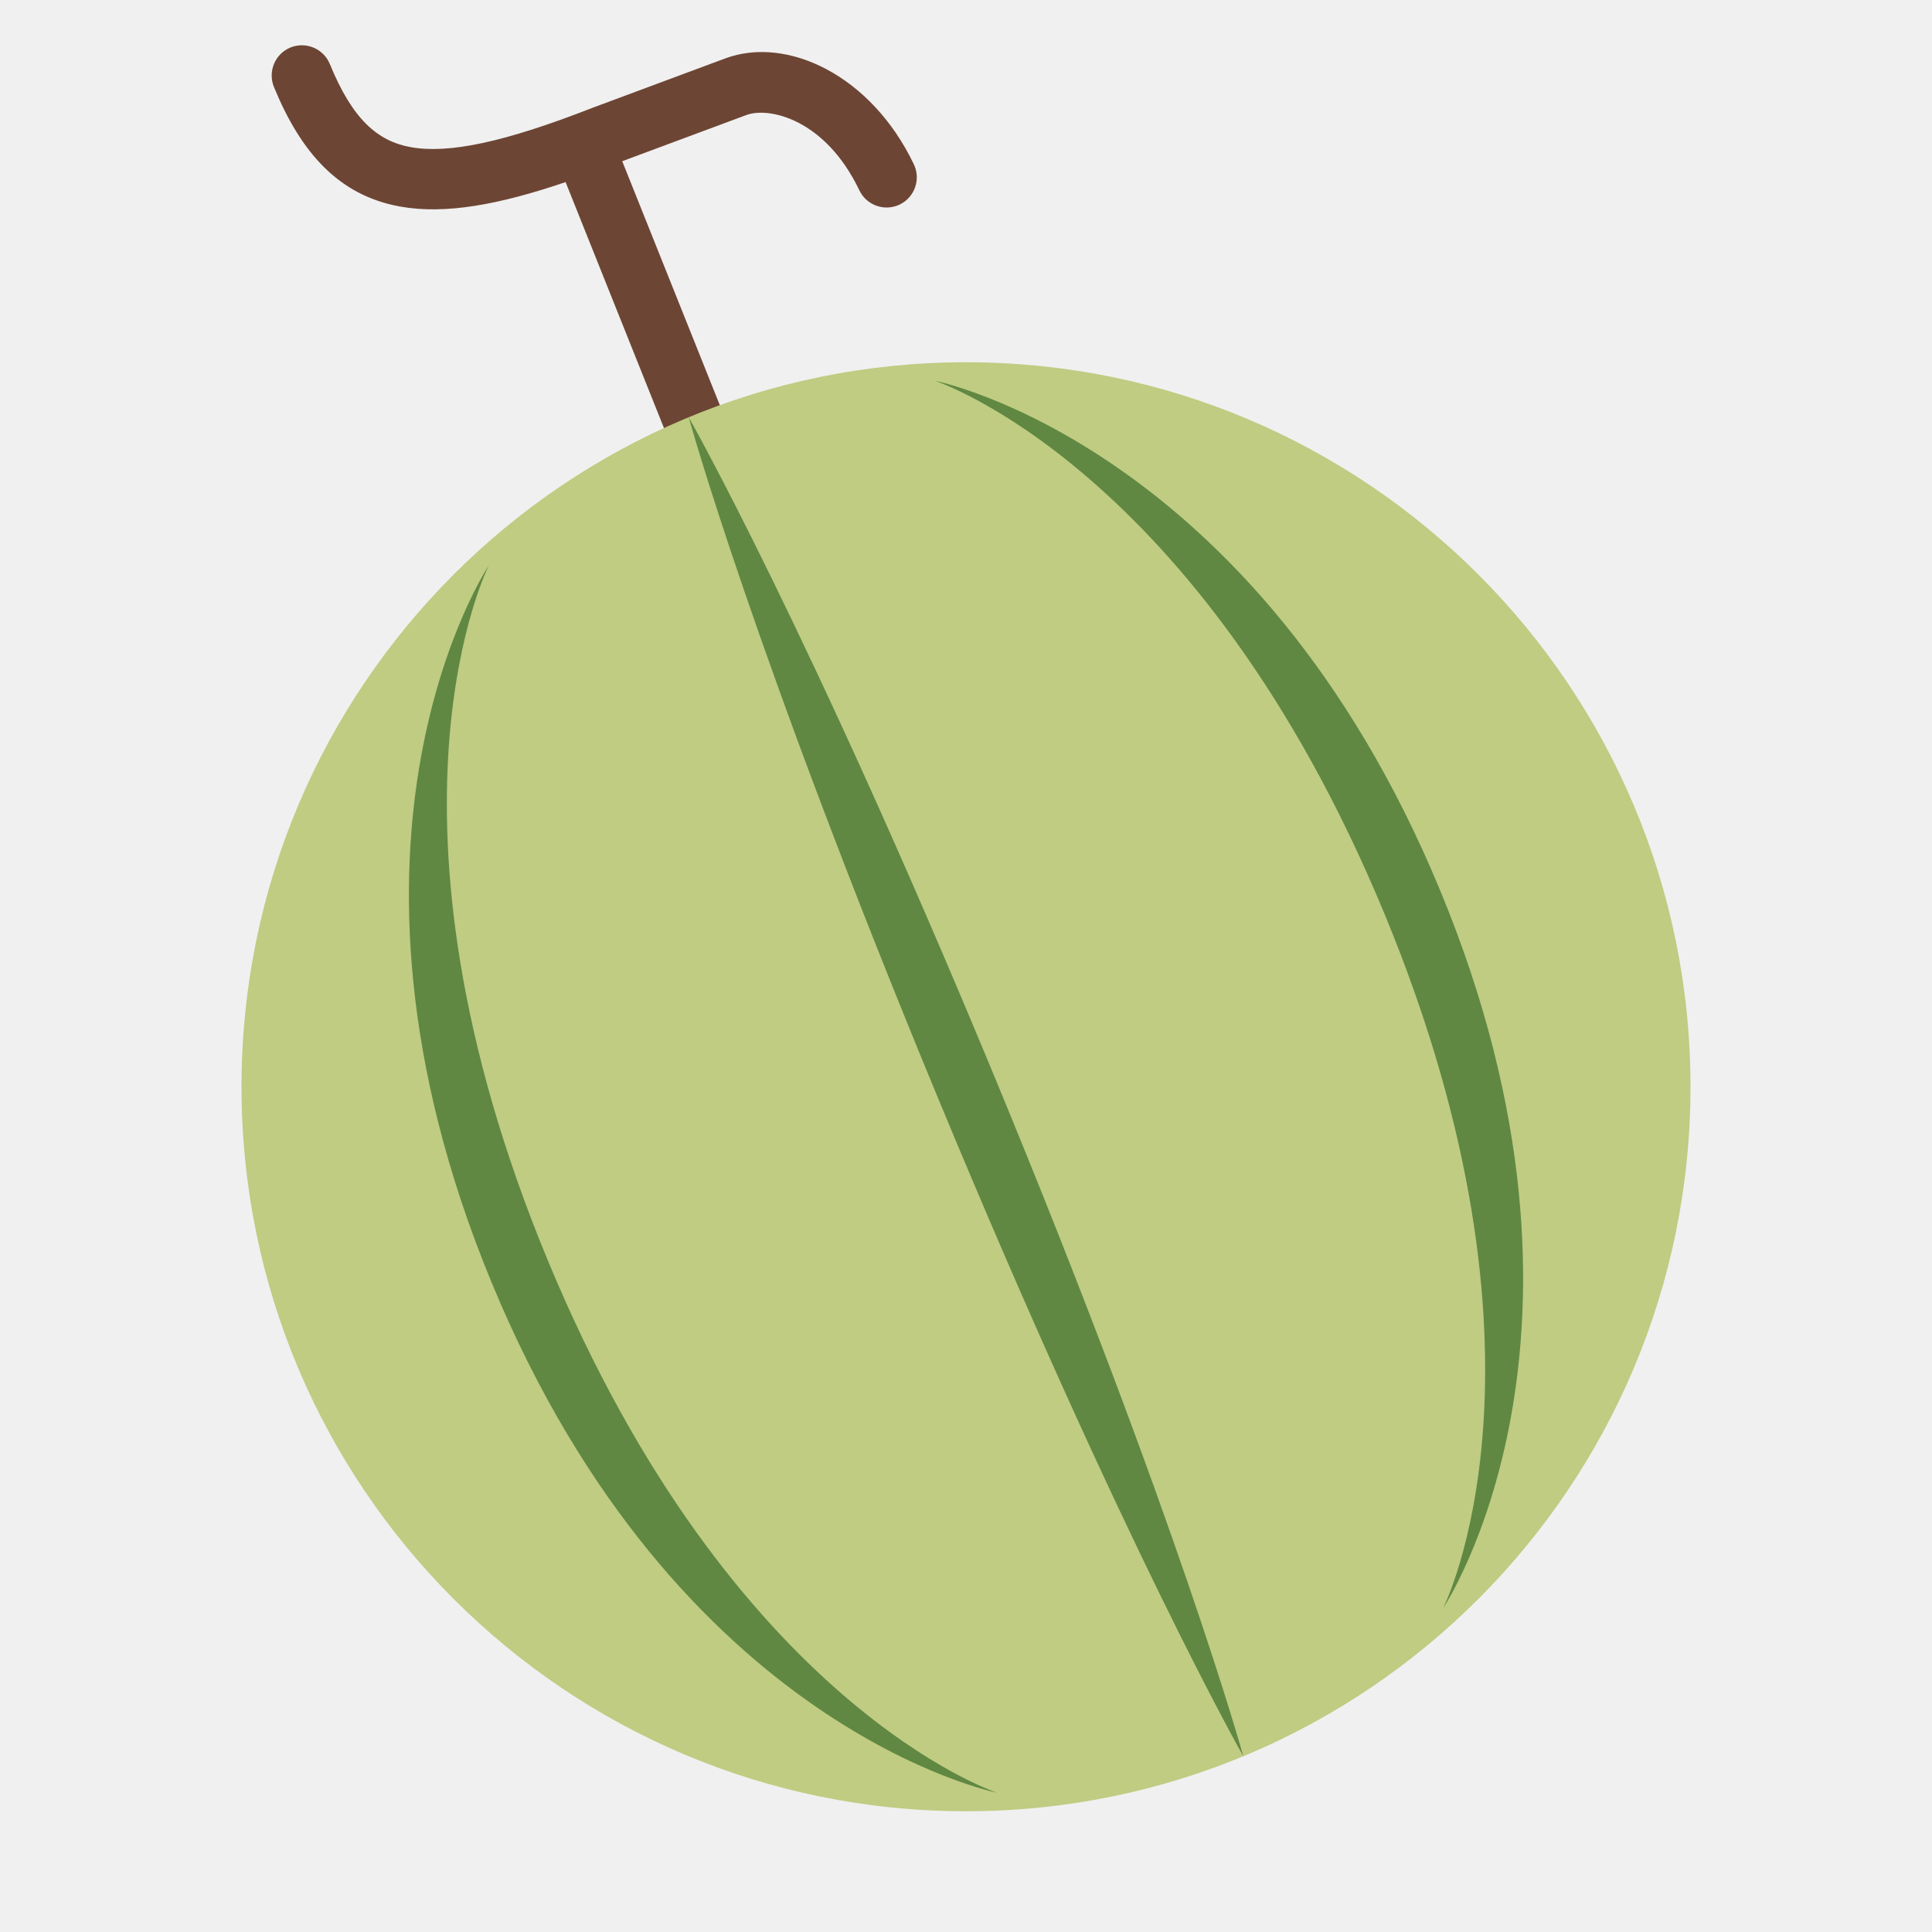
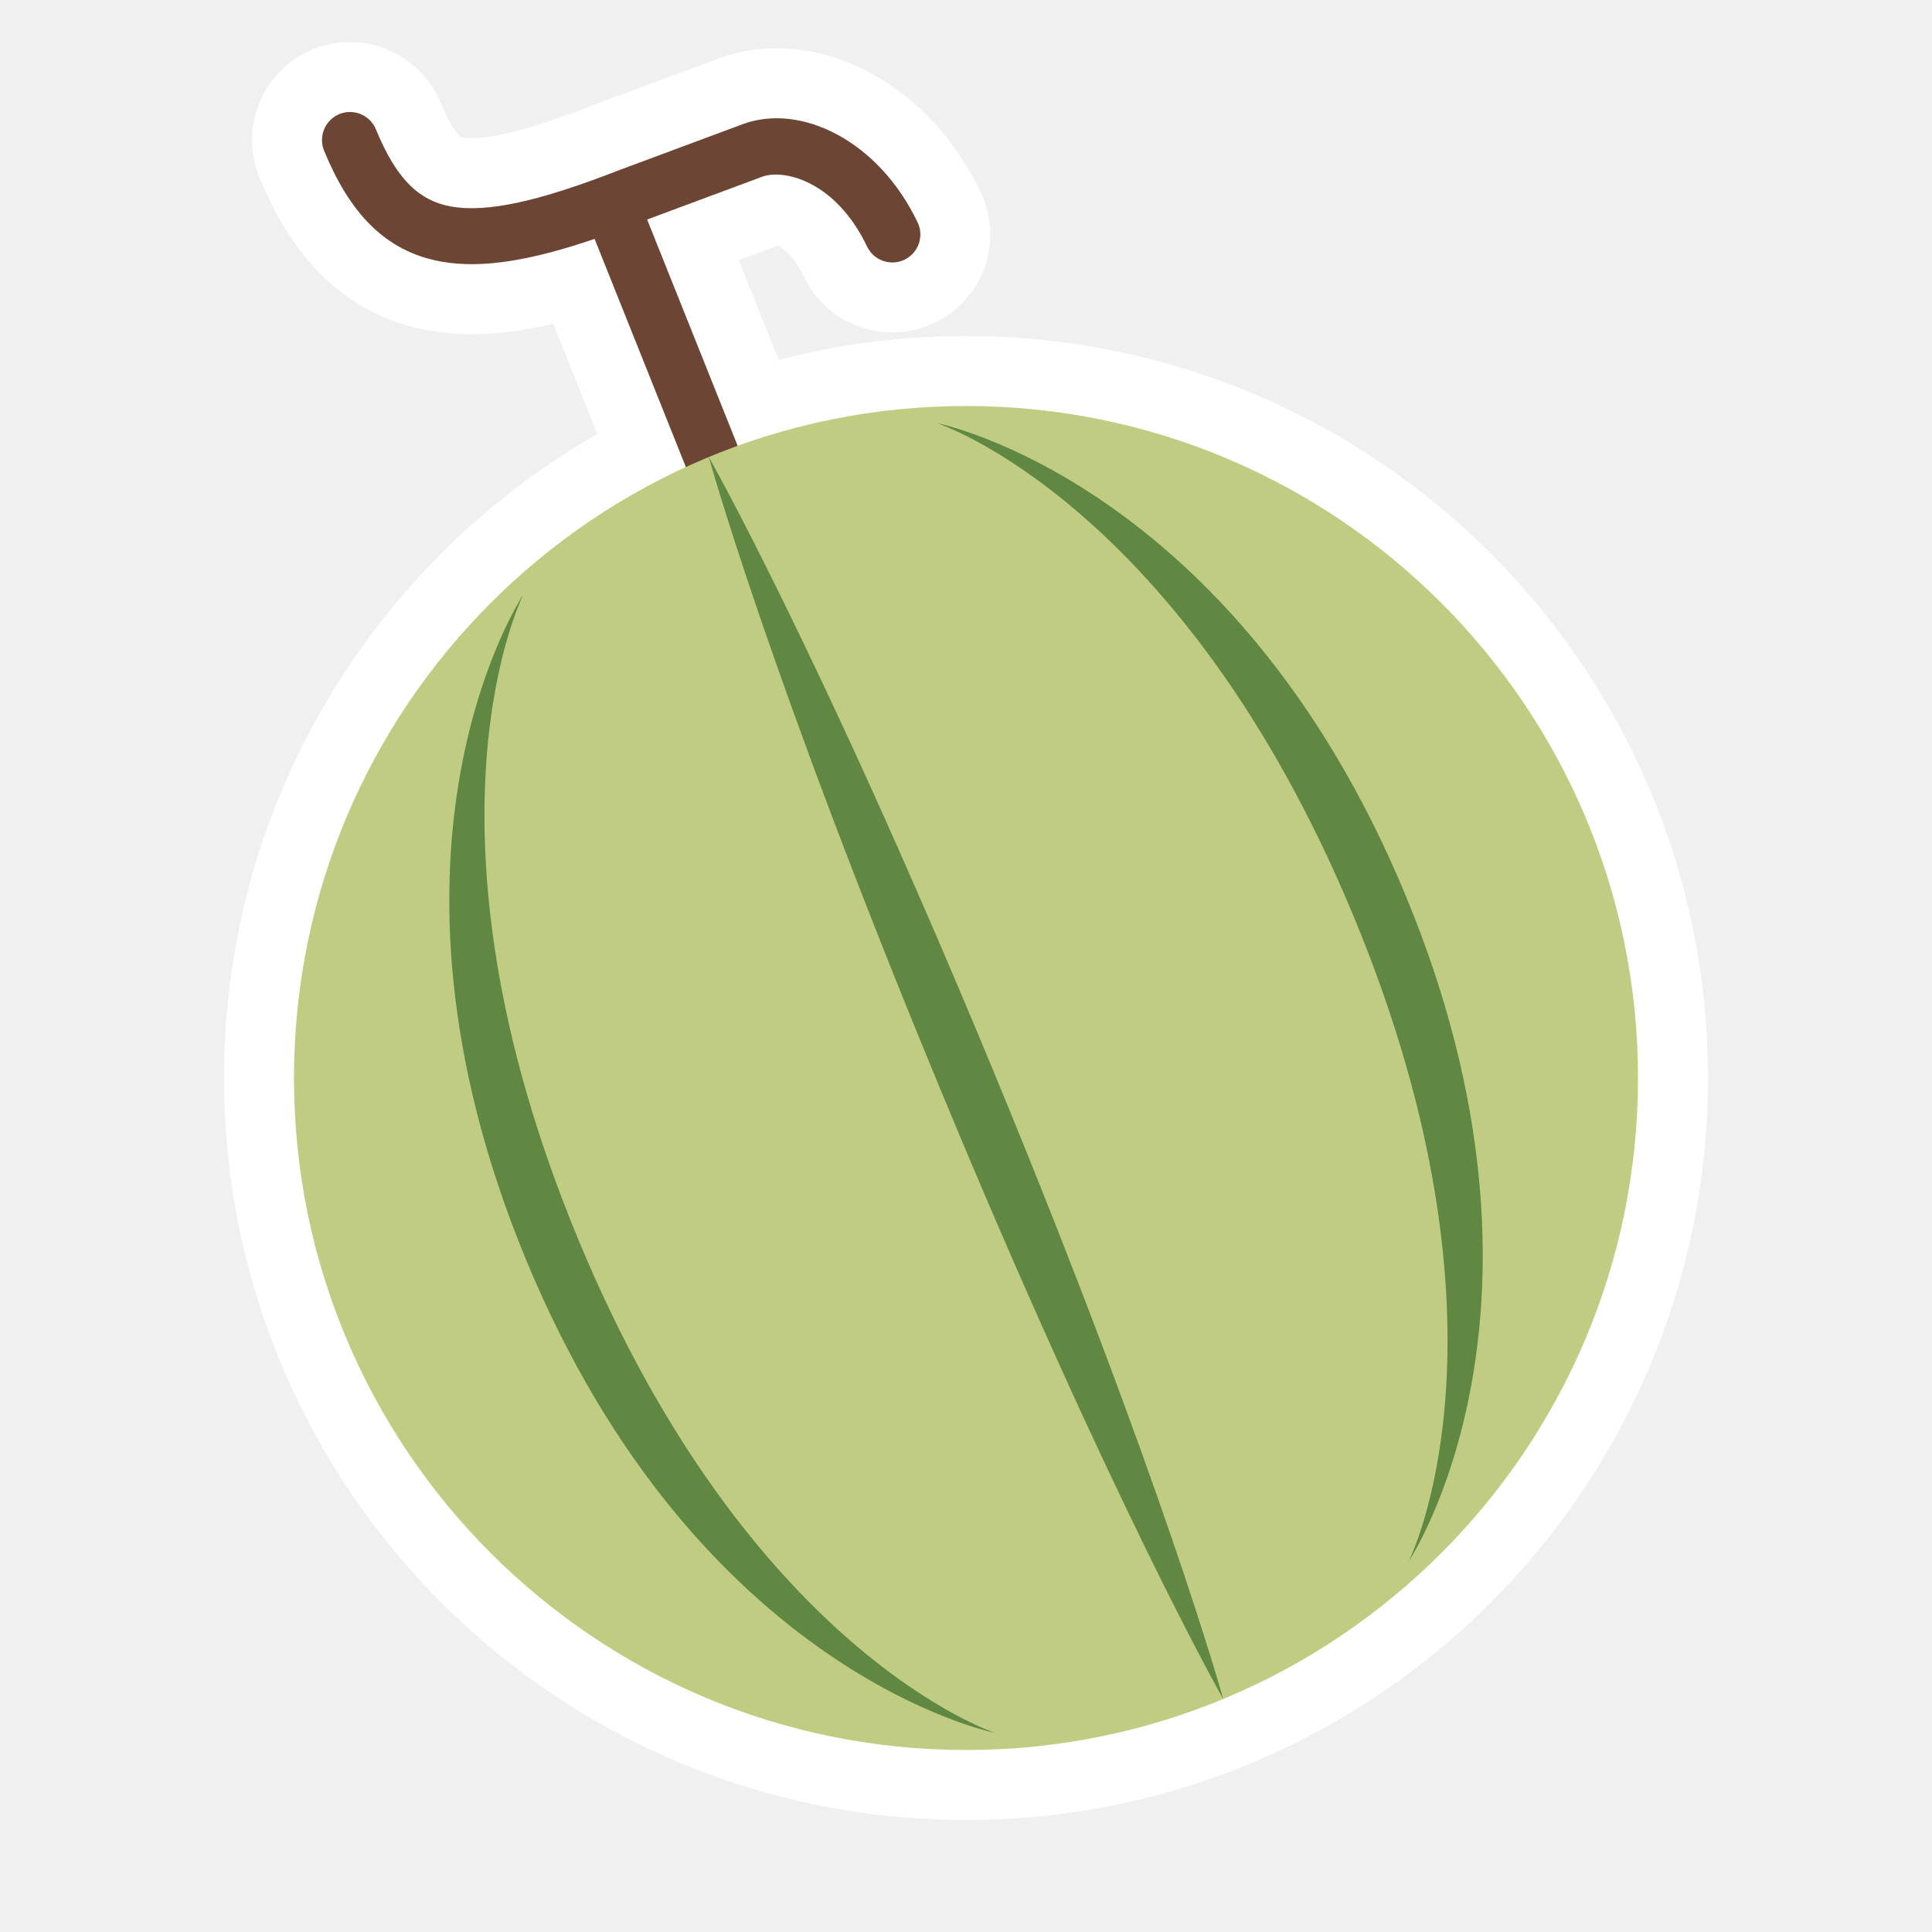
- <svg xmlns="http://www.w3.org/2000/svg" width="32" height="32" viewBox="0 0 32 32" fill="none">
+ <svg xmlns="http://www.w3.org/2000/svg" width="32" height="32" viewBox="-1.25 -1.25 34.5 34.5" fill="none">
+   <g data-outline="1" fill="#ffffff" stroke="#ffffff" stroke-width="2.5" stroke-linejoin="round" stroke-linecap="round">
+     <path d="M5.463 1.06C5.358 0.805 5.066 0.683 4.81 0.787C4.555 0.892 4.433 1.184 4.537 1.44C4.98 2.52 5.604 3.235 6.622 3.42C7.376 3.558 8.281 3.386 9.368 3.016L12.536 10.936C12.638 11.192 12.929 11.317 13.186 11.214C13.442 11.112 13.567 10.821 13.464 10.564L10.306 2.67L12.36 1.906C12.736 1.765 13.669 1.971 14.234 3.153C14.353 3.402 14.652 3.507 14.901 3.388C15.15 3.269 15.255 2.97 15.136 2.721C14.432 1.248 13.035 0.586 12.011 0.968L9.826 1.781L9.818 1.784C8.354 2.357 7.43 2.551 6.801 2.437C6.255 2.337 5.839 1.98 5.463 1.06Z" />
+     <path d="M28 18C28 24.627 22.627 30 16 30C9.373 30 4 24.627 4 18C4 11.373 9.373 6 16 6C22.627 6 28 11.373 28 18Z" />
+     <path d="M22.929 15.13C19.868 7.739 15.486 6.307 15.486 6.307C15.486 6.307 20.792 7.356 23.853 14.747C26.915 22.138 23.905 26.632 23.905 26.632C23.905 26.632 25.991 22.521 22.929 15.13Z" />
+     <path d="M15.538 18.191C12.476 10.8 11.408 6.913 11.408 6.913C11.408 6.913 13.4 10.418 16.462 17.809C19.523 25.2 20.592 29.087 20.592 29.087C20.592 29.087 18.599 25.582 15.538 18.191Z" />
+     <path d="M8.095 9.368C8.095 9.368 5.086 13.862 8.147 21.253C11.209 28.644 16.514 29.693 16.514 29.693C16.514 29.693 12.132 28.261 9.071 20.87C6.009 13.479 8.095 9.368 8.095 9.368Z" />
+   </g>
  <path d="M5.463 1.06C5.358 0.805 5.066 0.683 4.81 0.787C4.555 0.892 4.433 1.184 4.537 1.44C4.98 2.52 5.604 3.235 6.622 3.42C7.376 3.558 8.281 3.386 9.368 3.016L12.536 10.936C12.638 11.192 12.929 11.317 13.186 11.214C13.442 11.112 13.567 10.821 13.464 10.564L10.306 2.67L12.36 1.906C12.736 1.765 13.669 1.971 14.234 3.153C14.353 3.402 14.652 3.507 14.901 3.388C15.15 3.269 15.255 2.97 15.136 2.721C14.432 1.248 13.035 0.586 12.011 0.968L9.826 1.781L9.818 1.784C8.354 2.357 7.43 2.551 6.801 2.437C6.255 2.337 5.839 1.98 5.463 1.06Z" fill="#6D4534" />
  <path d="M28 18C28 24.627 22.627 30 16 30C9.373 30 4 24.627 4 18C4 11.373 9.373 6 16 6C22.627 6 28 11.373 28 18Z" fill="#BFCC82" />
  <path d="M22.929 15.13C19.868 7.739 15.486 6.307 15.486 6.307C15.486 6.307 20.792 7.356 23.853 14.747C26.915 22.138 23.905 26.632 23.905 26.632C23.905 26.632 25.991 22.521 22.929 15.13Z" fill="#608842" />
  <path d="M15.538 18.191C12.476 10.8 11.408 6.913 11.408 6.913C11.408 6.913 13.4 10.418 16.462 17.809C19.523 25.2 20.592 29.087 20.592 29.087C20.592 29.087 18.599 25.582 15.538 18.191Z" fill="#608842" />
  <path d="M8.095 9.368C8.095 9.368 5.086 13.862 8.147 21.253C11.209 28.644 16.514 29.693 16.514 29.693C16.514 29.693 12.132 28.261 9.071 20.87C6.009 13.479 8.095 9.368 8.095 9.368Z" fill="#608842" />
</svg>
